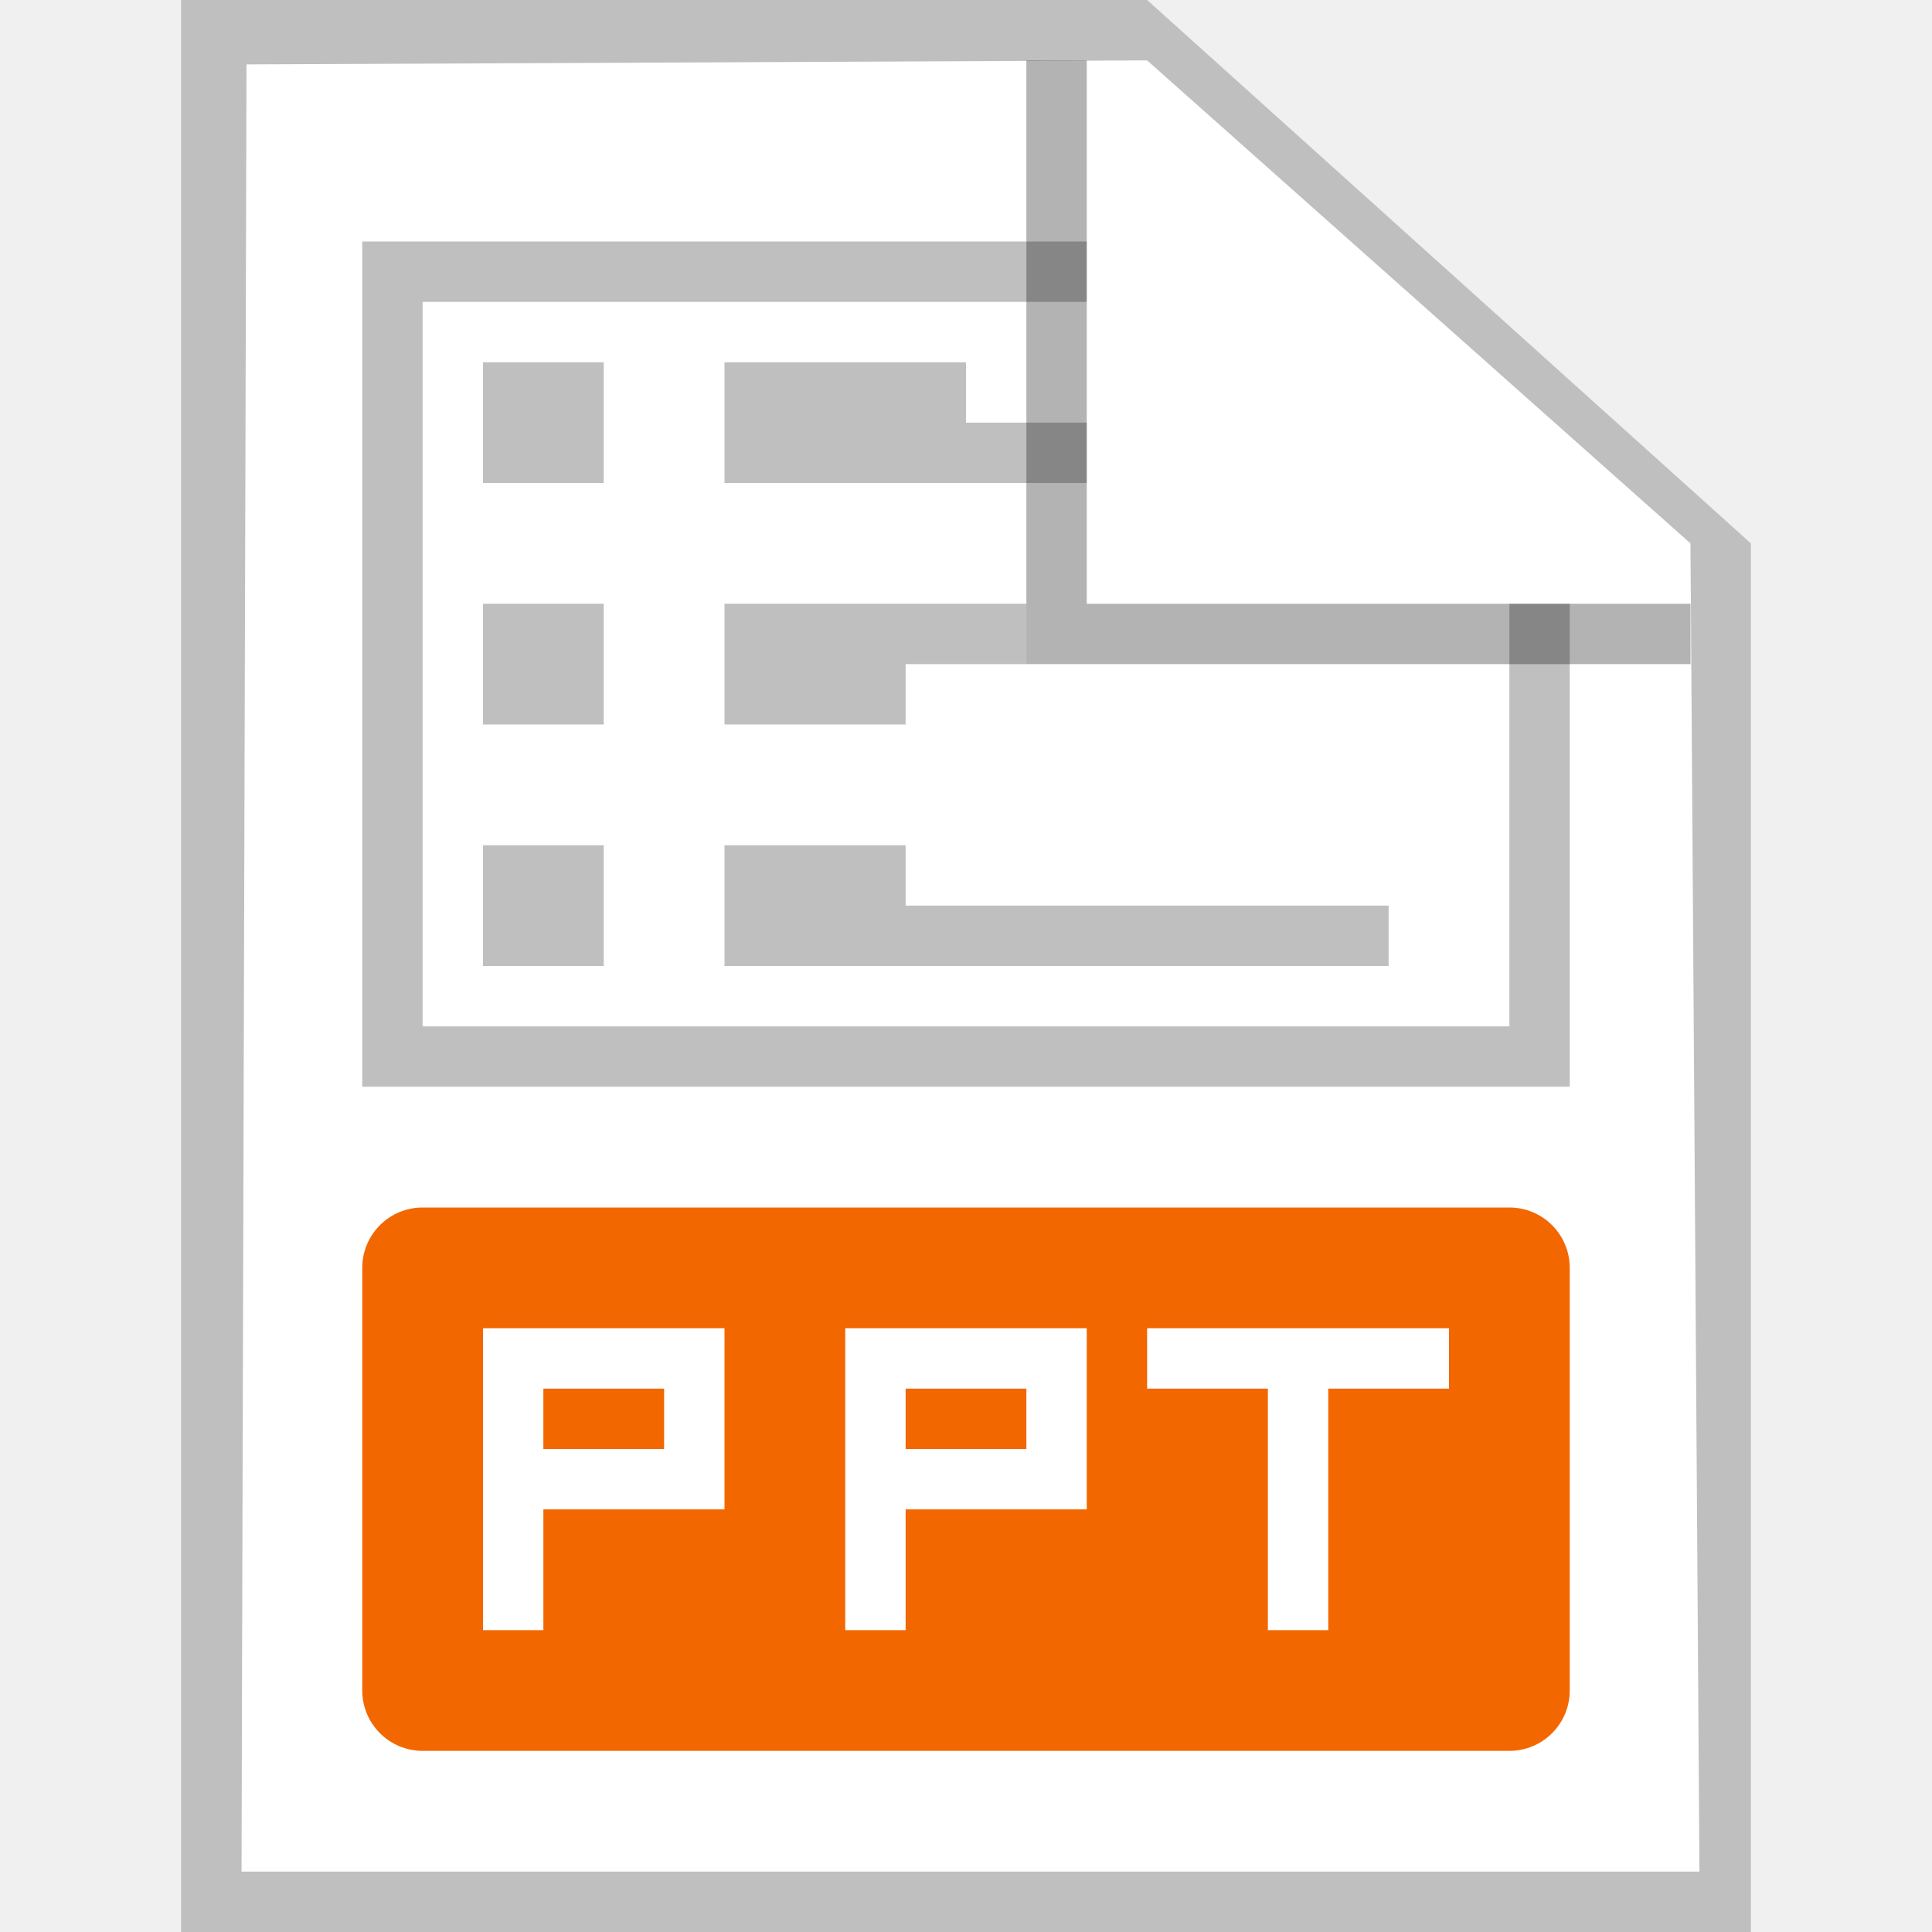
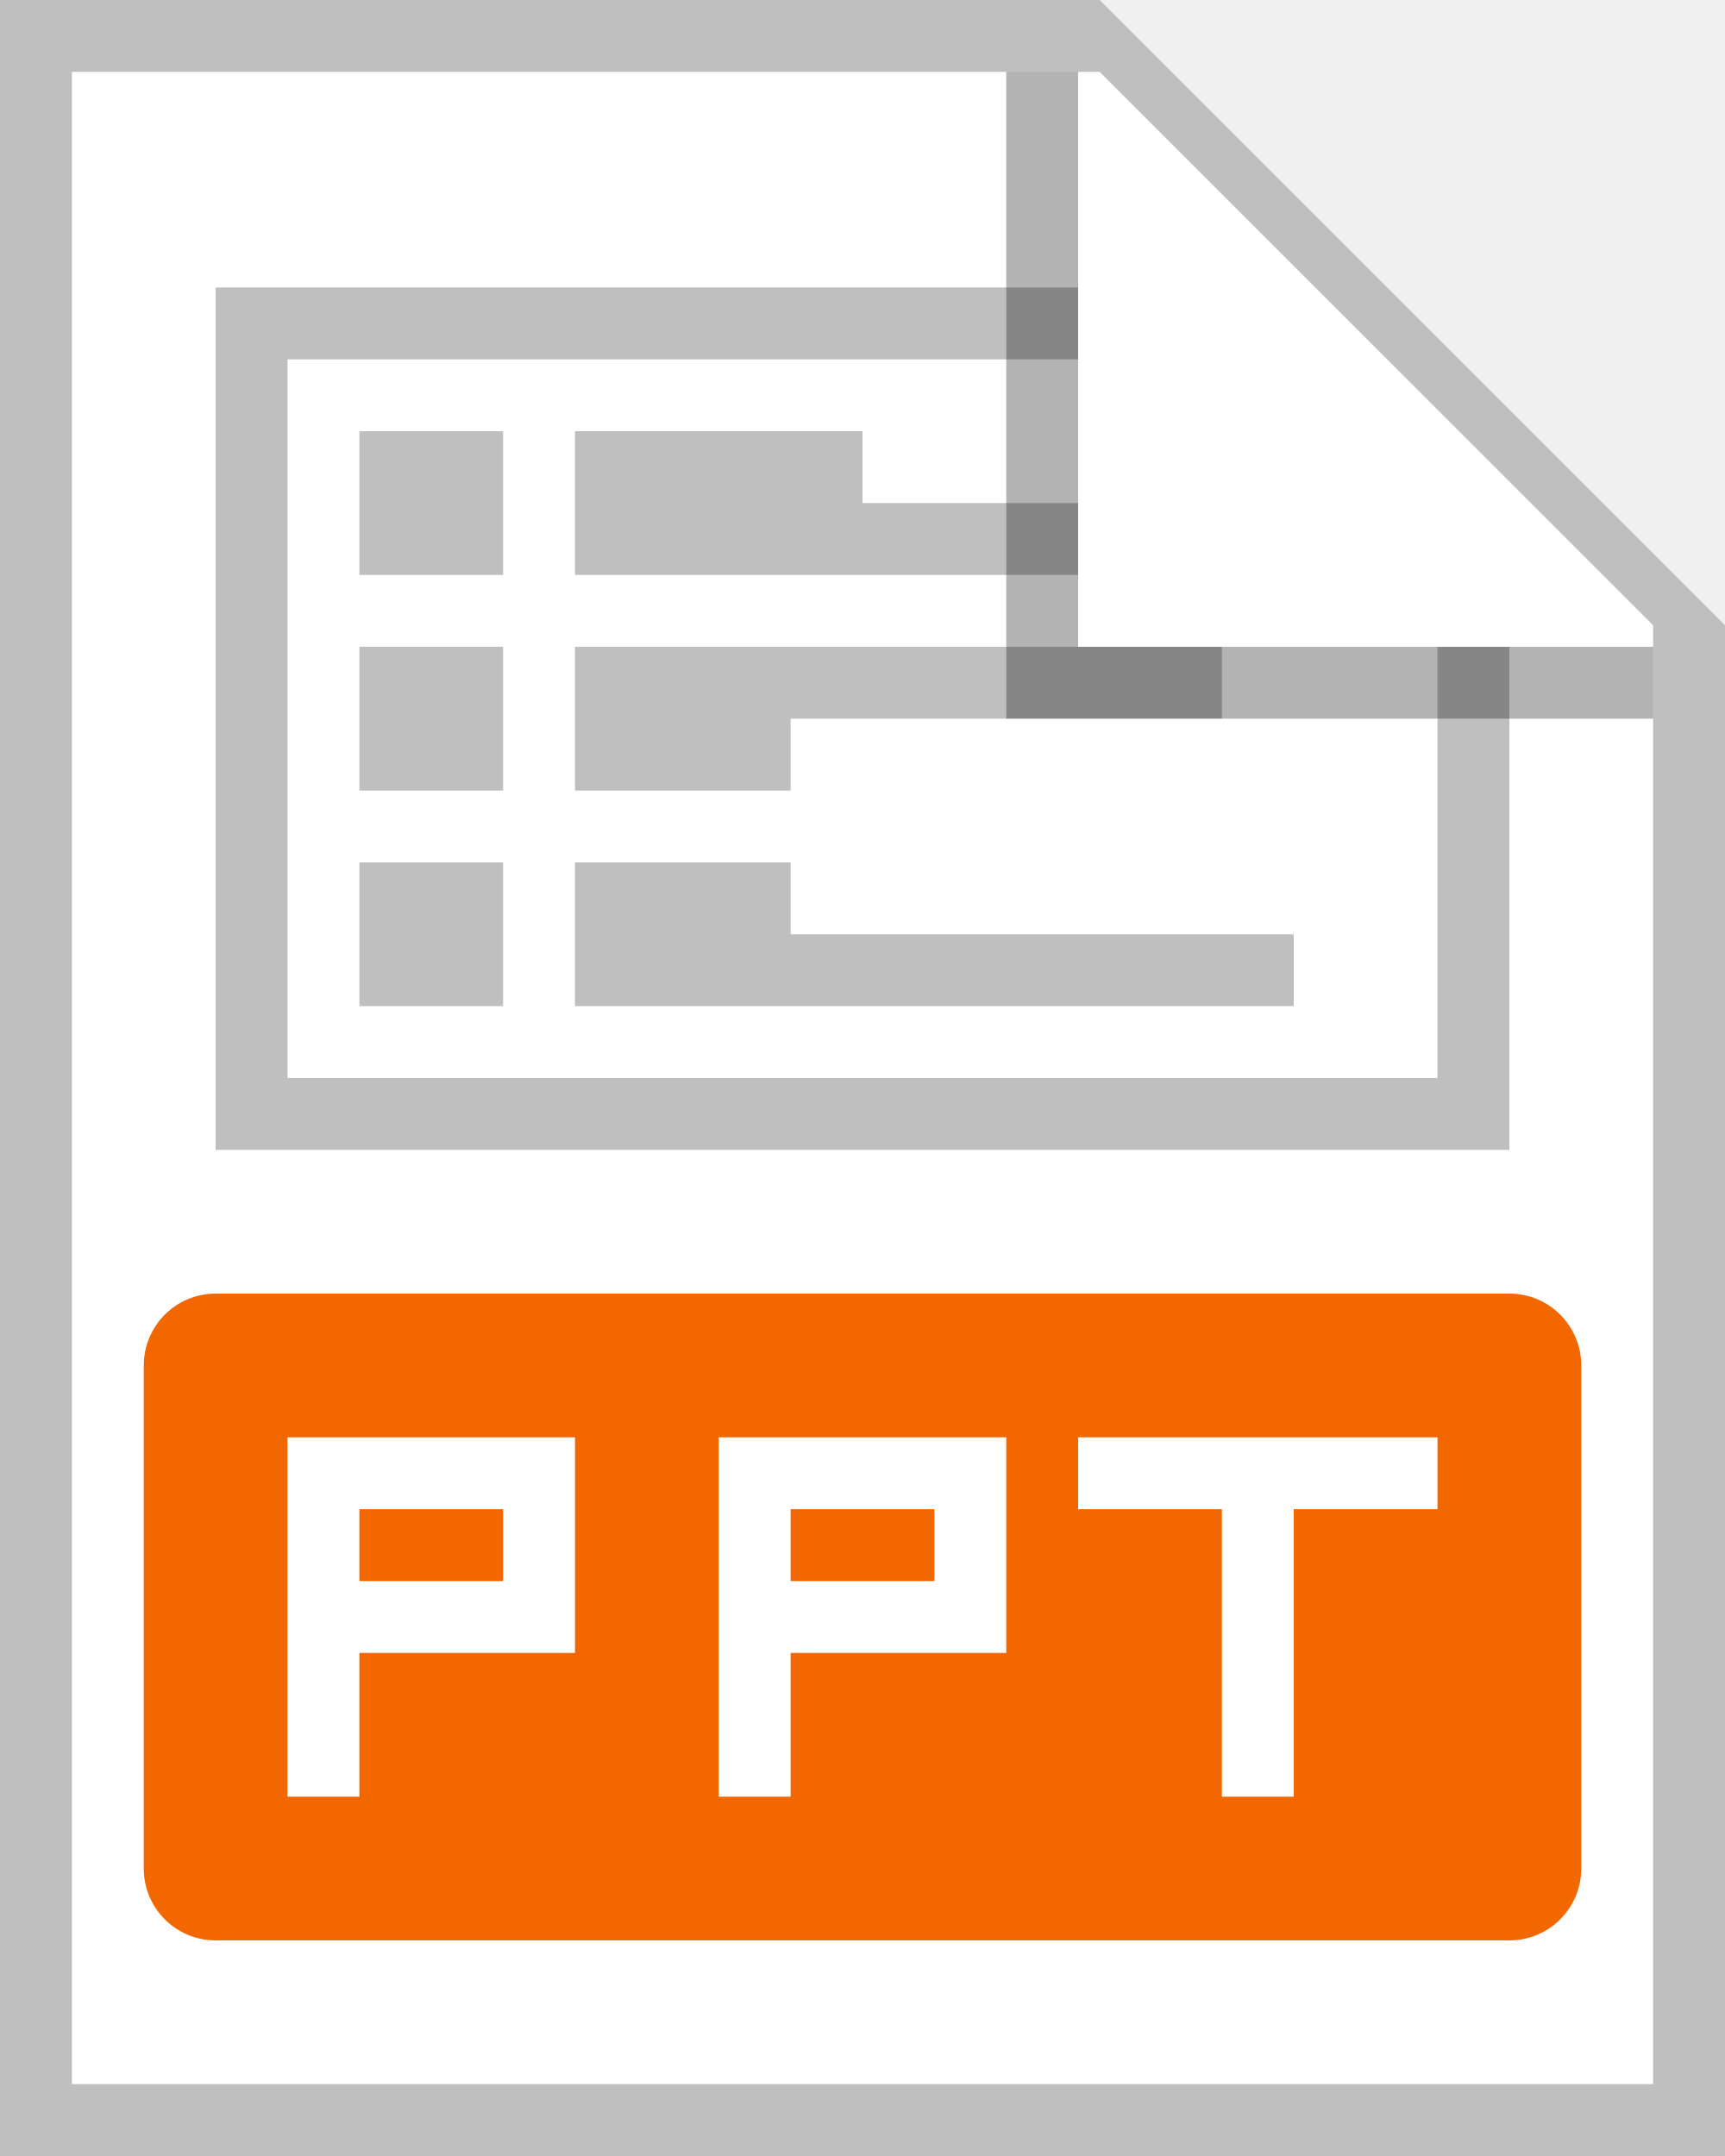
- <svg xmlns="http://www.w3.org/2000/svg" width="32" height="32" fill="none">
-   <path d="M4 1h15l9 8 .168 22H4V1z" fill="#fff" />
-   <path d="m4 31 .083-29.933L19 1l9 8 .148 22H4zM19 0H3v32h26V9L19 0z" fill="#BFBFBF" />
-   <path d="M9 23h2v1H9v-1zM17 23h-2v1h2v-1z" fill="#F36700" />
-   <path d="M7 20a1 1 0 0 0-1 1v7a1 1 0 0 0 1 1h18a1 1 0 0 0 1-1v-7a1 1 0 0 0-1-1H7zm1 7v-5h4v3H9v2H8zm6-5h4v3h-3v2h-1v-5zm5 0h5v1h-2v4h-1v-4h-2v-1z" fill="#F36700" />
-   <path d="M6 4v14h20v-8h-1v7H7V5h11V4H6z" fill="#BFBFBF" />
-   <path d="M18 7h-2V6h-4v2h6V7zM10 6H8v2h2V6zM17 10v1h-2v1h-3v-2h5zM10 14H8v2h2v-2zM12 14h3v1h8v1H12v-2zM10 10H8v2h2v-2z" fill="#BFBFBF" />
-   <path opacity=".3" d="M17 11V1h1v9h10v1H17z" fill="#000" />
+ <svg xmlns="http://www.w3.org/2000/svg" width="24" height="30" fill="none">
+   <g clip-path="url(#a)">
+     <path d="M1 1h14.3L23 8.703V29H1V1z" fill="#fff" />
+     <path d="M3 4v12h18V9h-1v6H4V5h11V4H3z" fill="#BFBFBF" />
+     <path d="M15 7h-3V6H8v2h7V7zM7 6H5v2h2V6zM17 9v1h-6v1H8V9h9zM7 12H5v2h2v-2zM8 12h3v1h7v1H8v-2zM7 9H5v2h2V9z" fill="#BFBFBF" />
+     <path d="M1 29V1h14.3L23 8.7V29H1zM15.3 0H0v30h24V8.7L15.3 0z" fill="#BFBFBF" />
+     <path d="M5 21h2v1H5v-1zM13 21h-2v1h2v-1z" fill="#F36700" />
+     <path d="M3 18a1 1 0 0 0-1 1v7a1 1 0 0 0 1 1h18a1 1 0 0 0 1-1v-7a1 1 0 0 0-1-1H3zm1 7v-5h4v3H5v2H4zm6-5h4v3h-3v2h-1v-5zm5 0h5v1h-2v4h-1v-4h-2v-1z" fill="#F36700" />
+     <path opacity=".3" d="M14 10V1h1v8h8v1h-9z" fill="#000" />
+   </g>
+   <defs>
+     <clipPath id="a">
+       <path fill="#fff" d="M0 0h24v30H0z" />
+     </clipPath>
+   </defs>
</svg>
